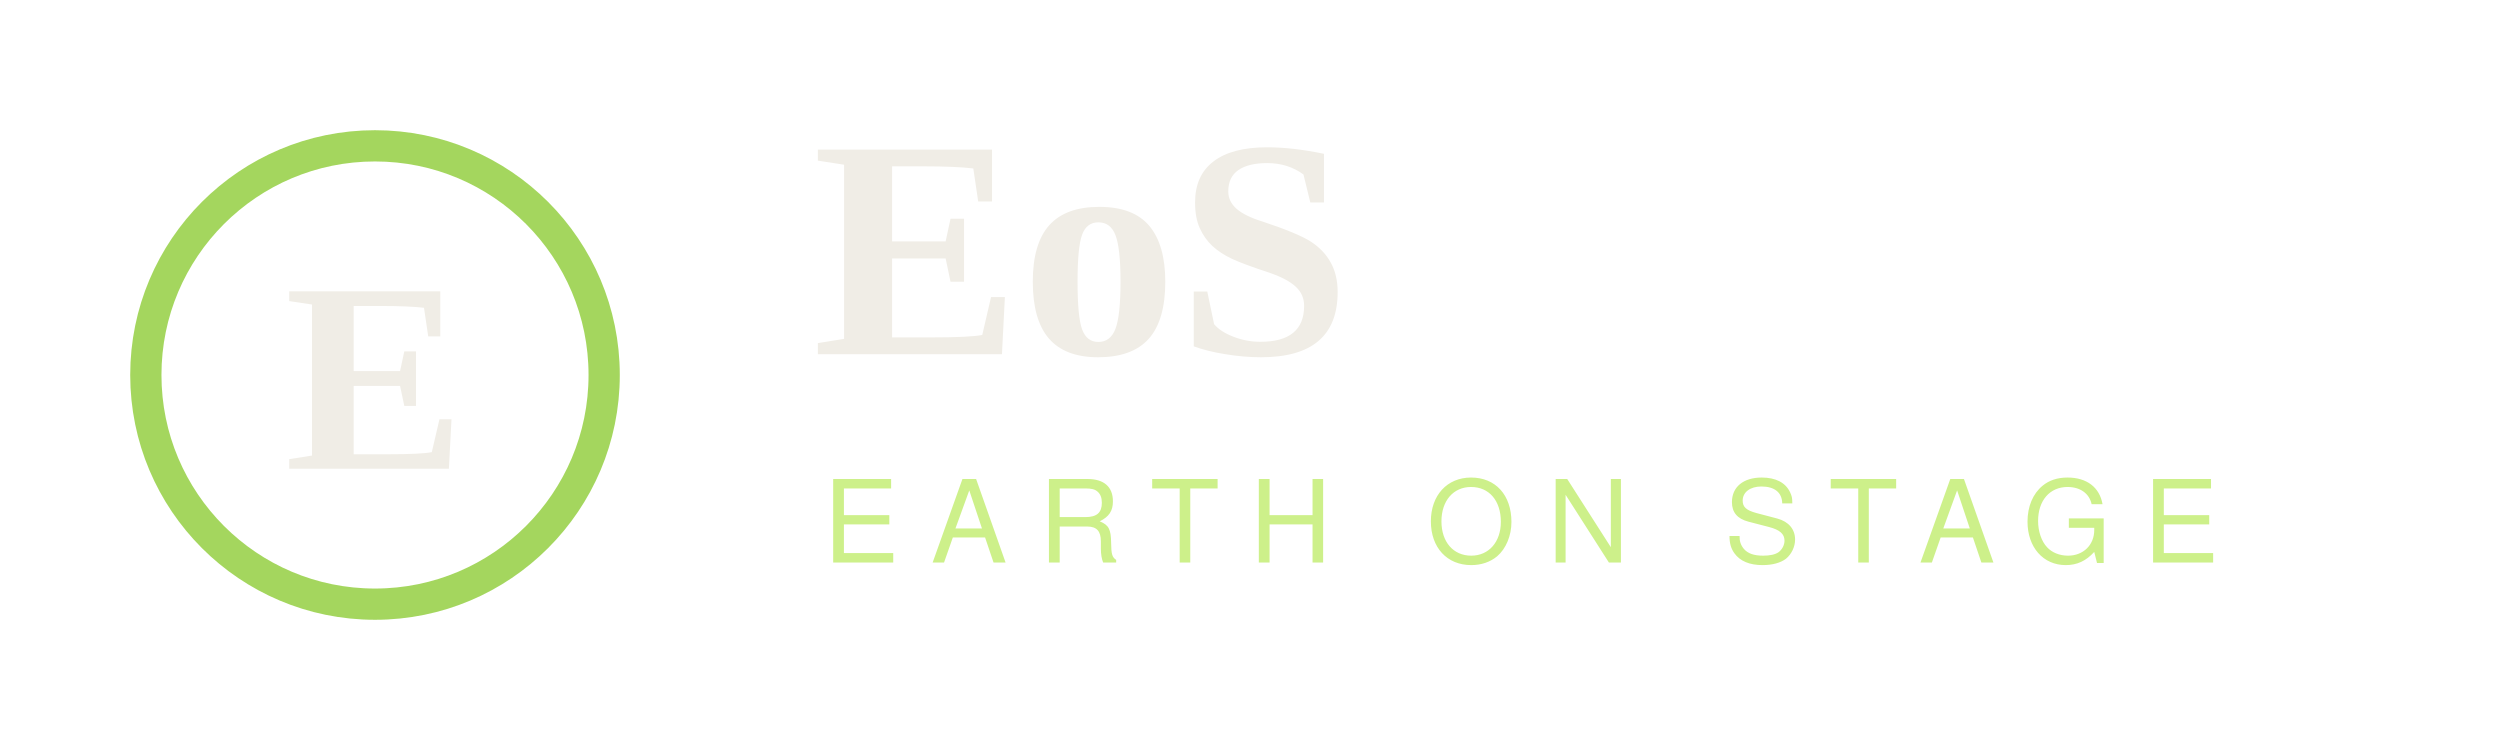
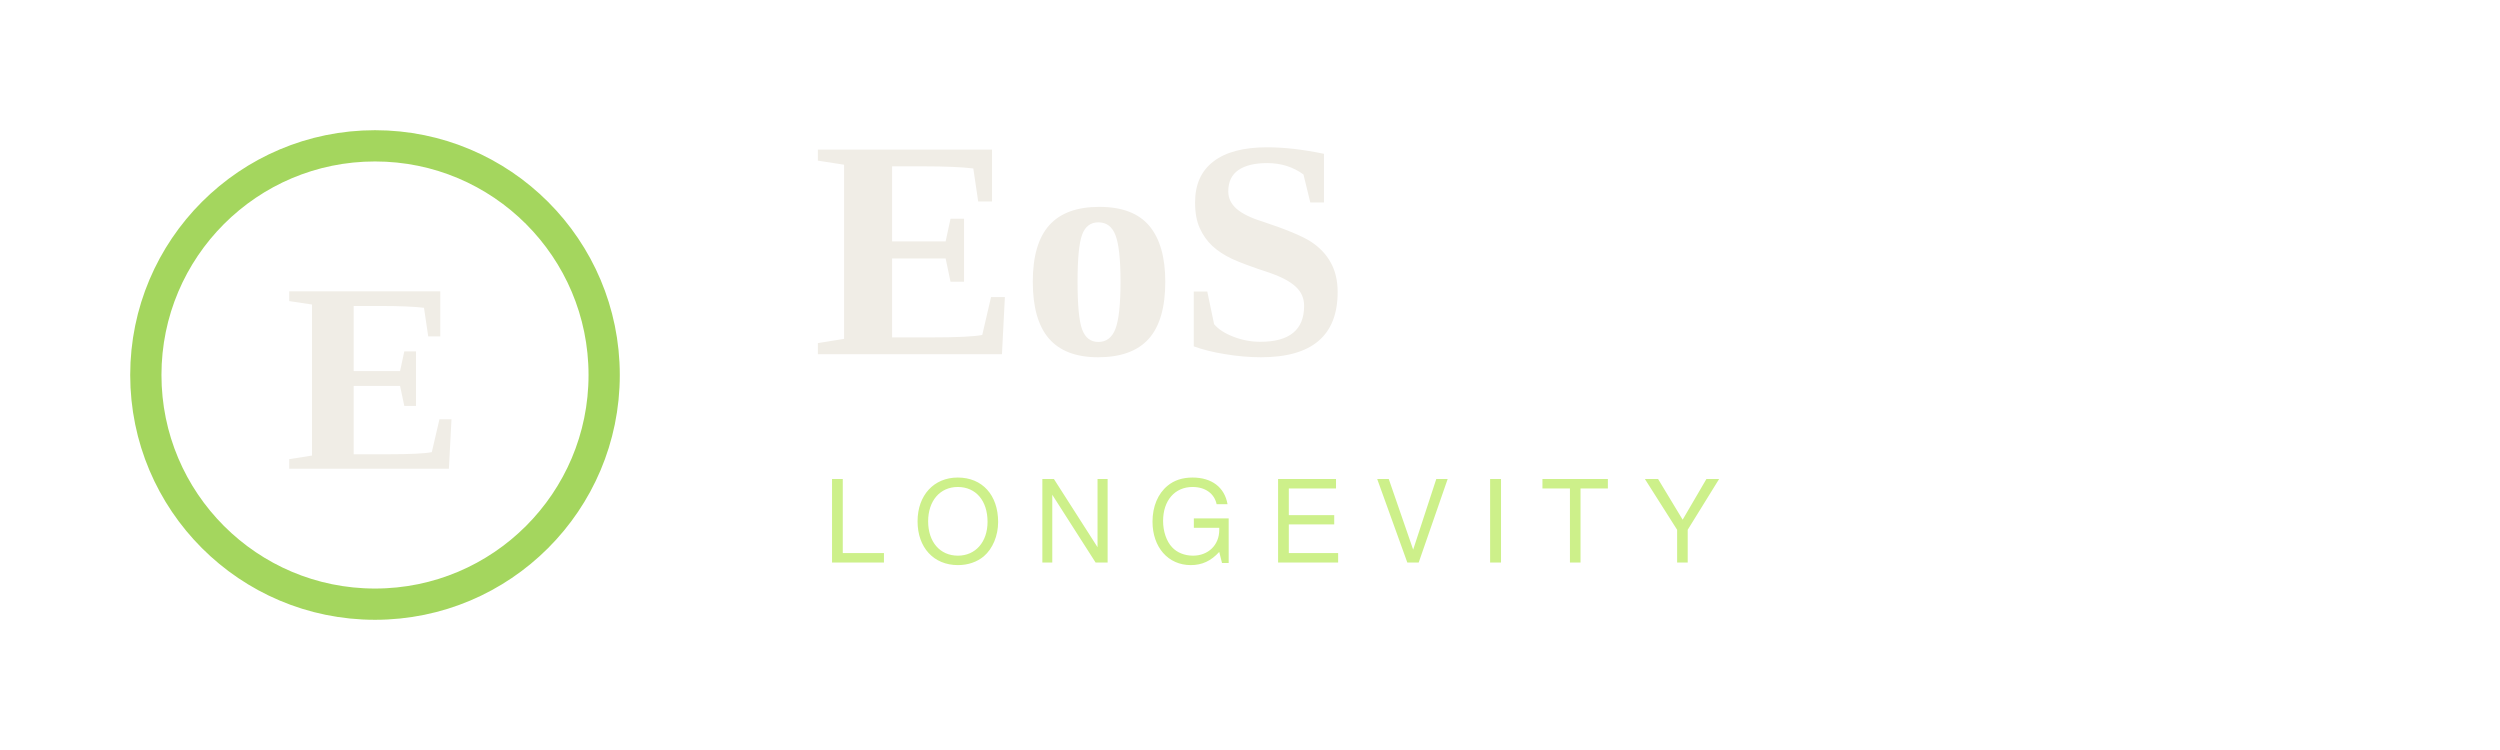
- <svg xmlns="http://www.w3.org/2000/svg" viewBox="0 0 240 72" role="img" aria-label="EoS — Earth on Stage">
+ <svg xmlns="http://www.w3.org/2000/svg" viewBox="0 0 240 72" role="img" aria-label="EoS">
  <g fill="none" stroke="#a4d65e" stroke-width="3">
    <circle cx="36" cy="36" r="22" />
  </g>
  <text x="36" y="45" text-anchor="middle" font-family="Georgia, 'Times New Roman', serif" font-size="26" font-weight="700" fill="#f0ede6">E</text>
  <text x="78" y="34" font-family="Georgia, 'Times New Roman', serif" font-size="30" font-weight="700" fill="#f0ede6">EoS</text>
-   <text x="79" y="54" font-family="-apple-system, Helvetica, Arial, sans-serif" font-size="11" letter-spacing="3" fill="#cdf08a">EARTH ON STAGE</text>
+   <text x="79" y="54" font-family="-apple-system, Helvetica, Arial, sans-serif" font-size="11" letter-spacing="3" fill="#cdf08a">LONGEVITY</text>
</svg>
